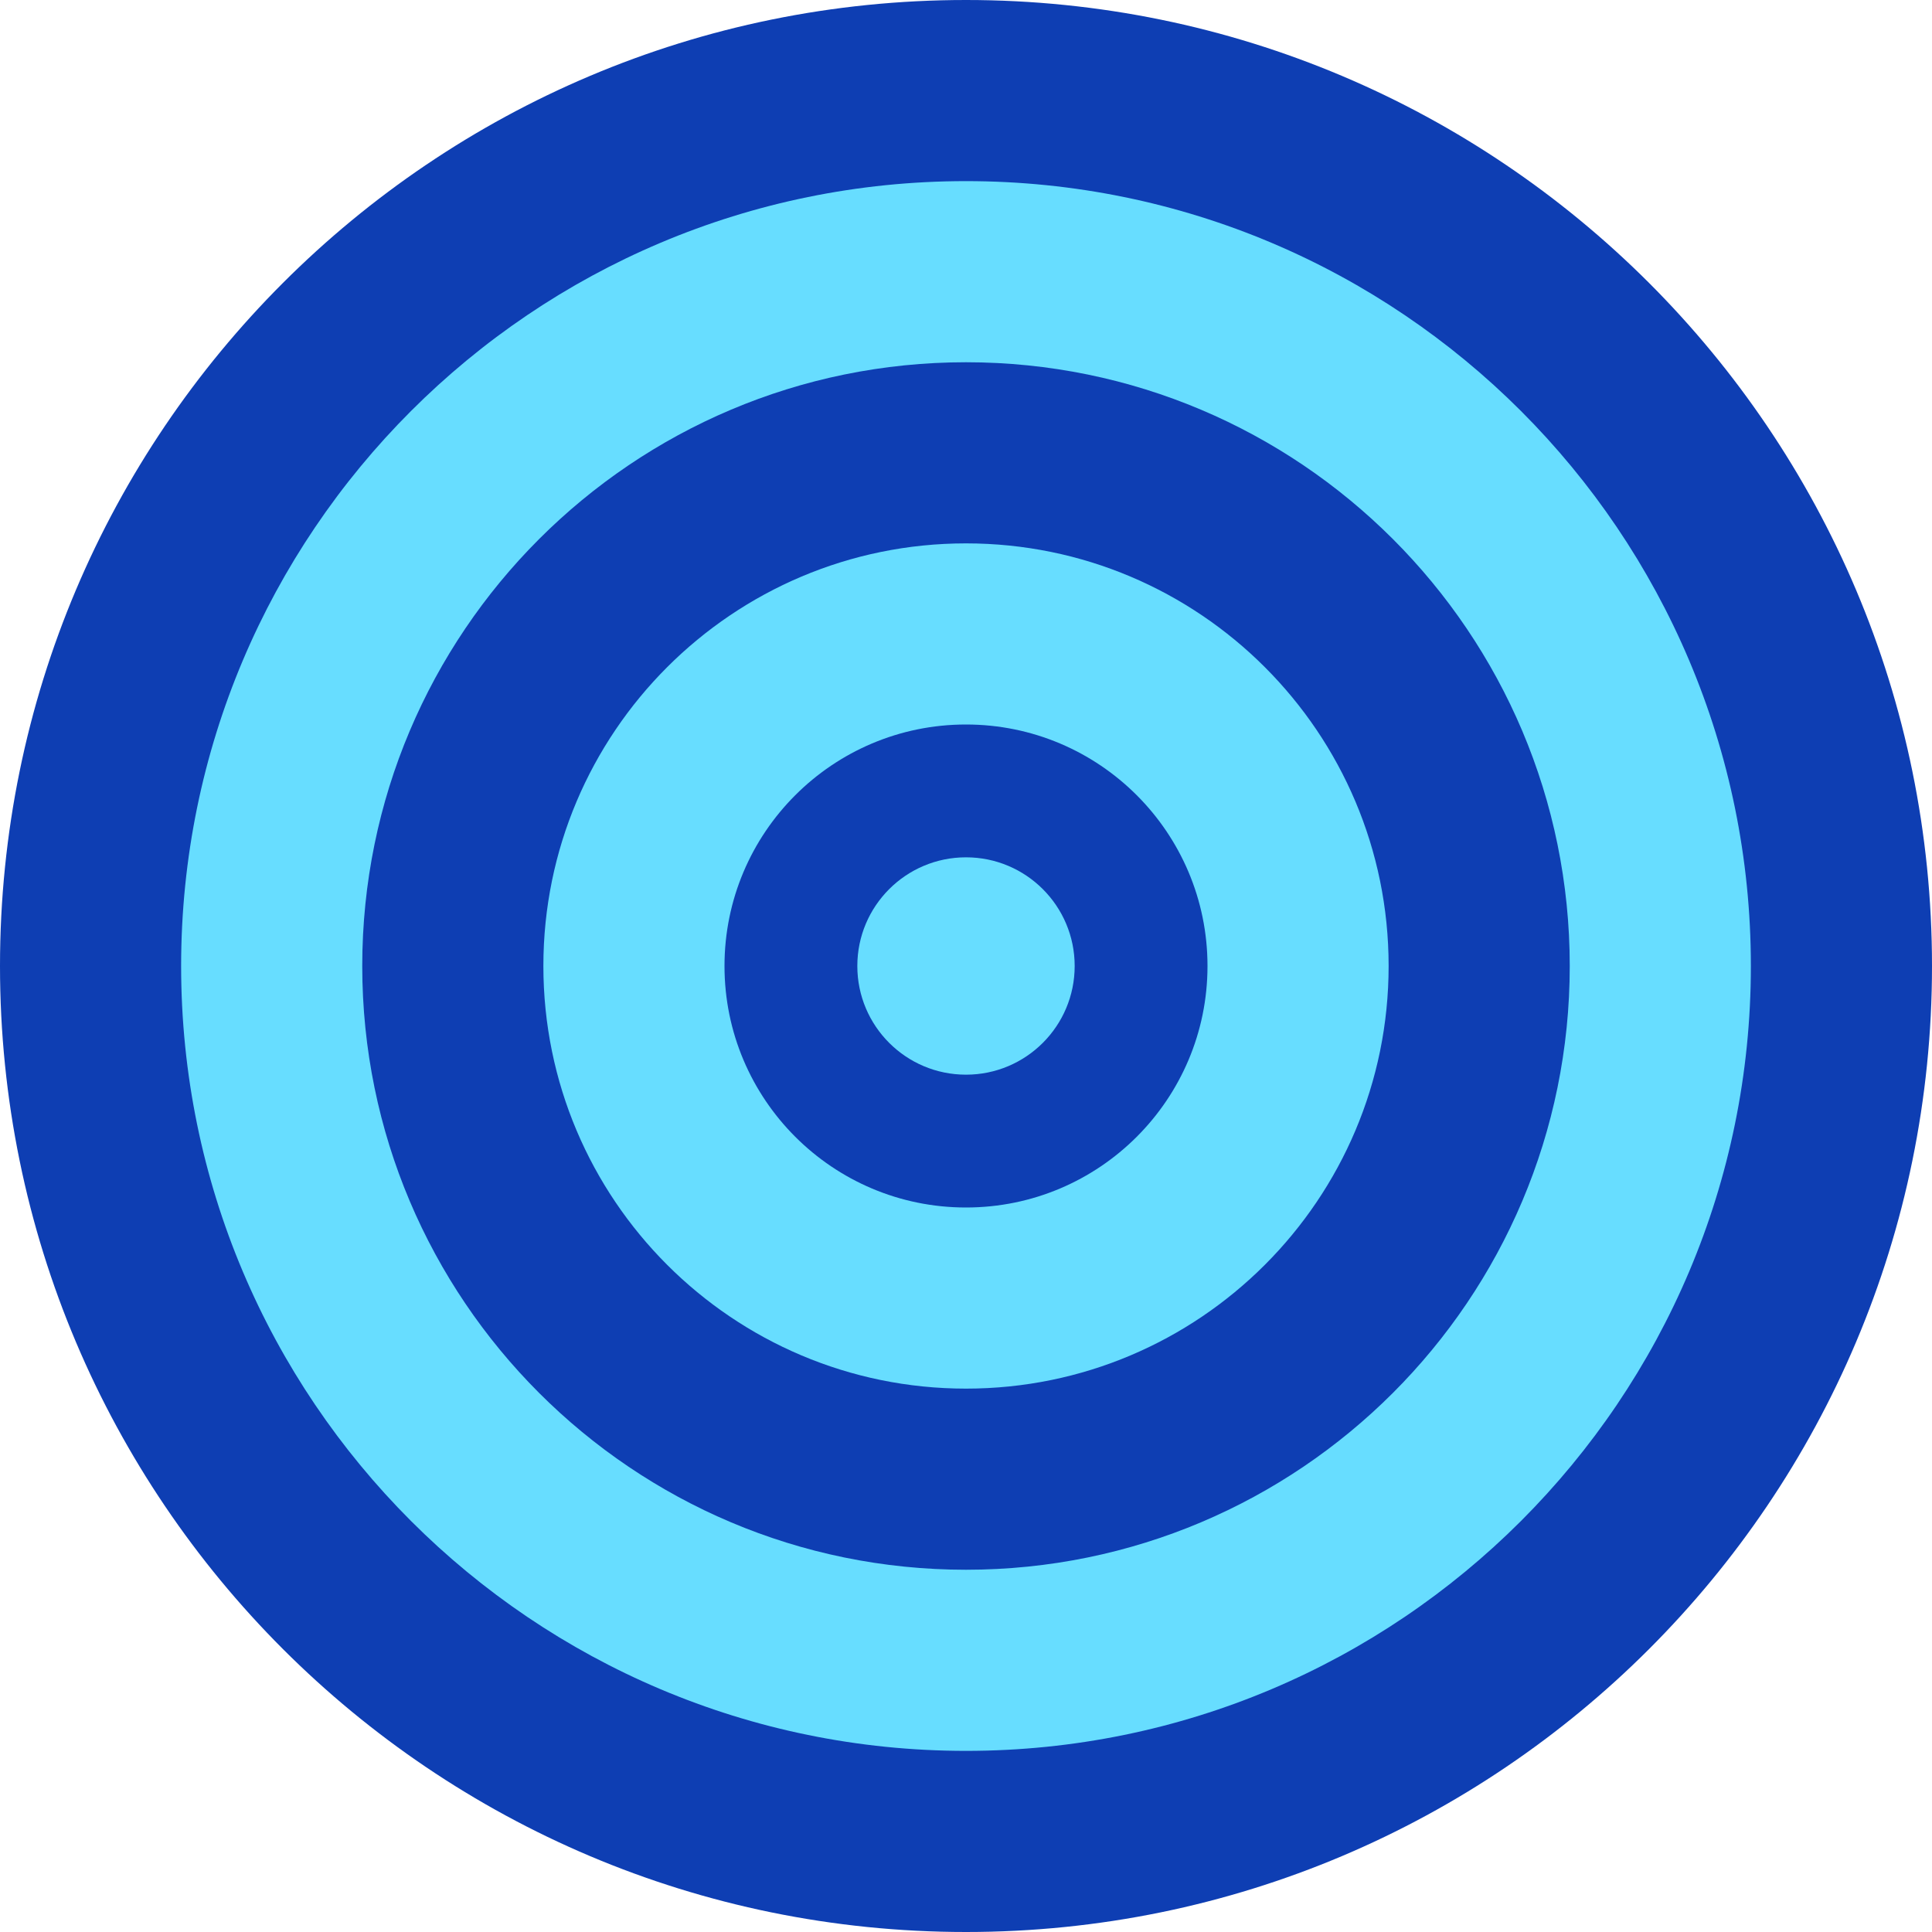
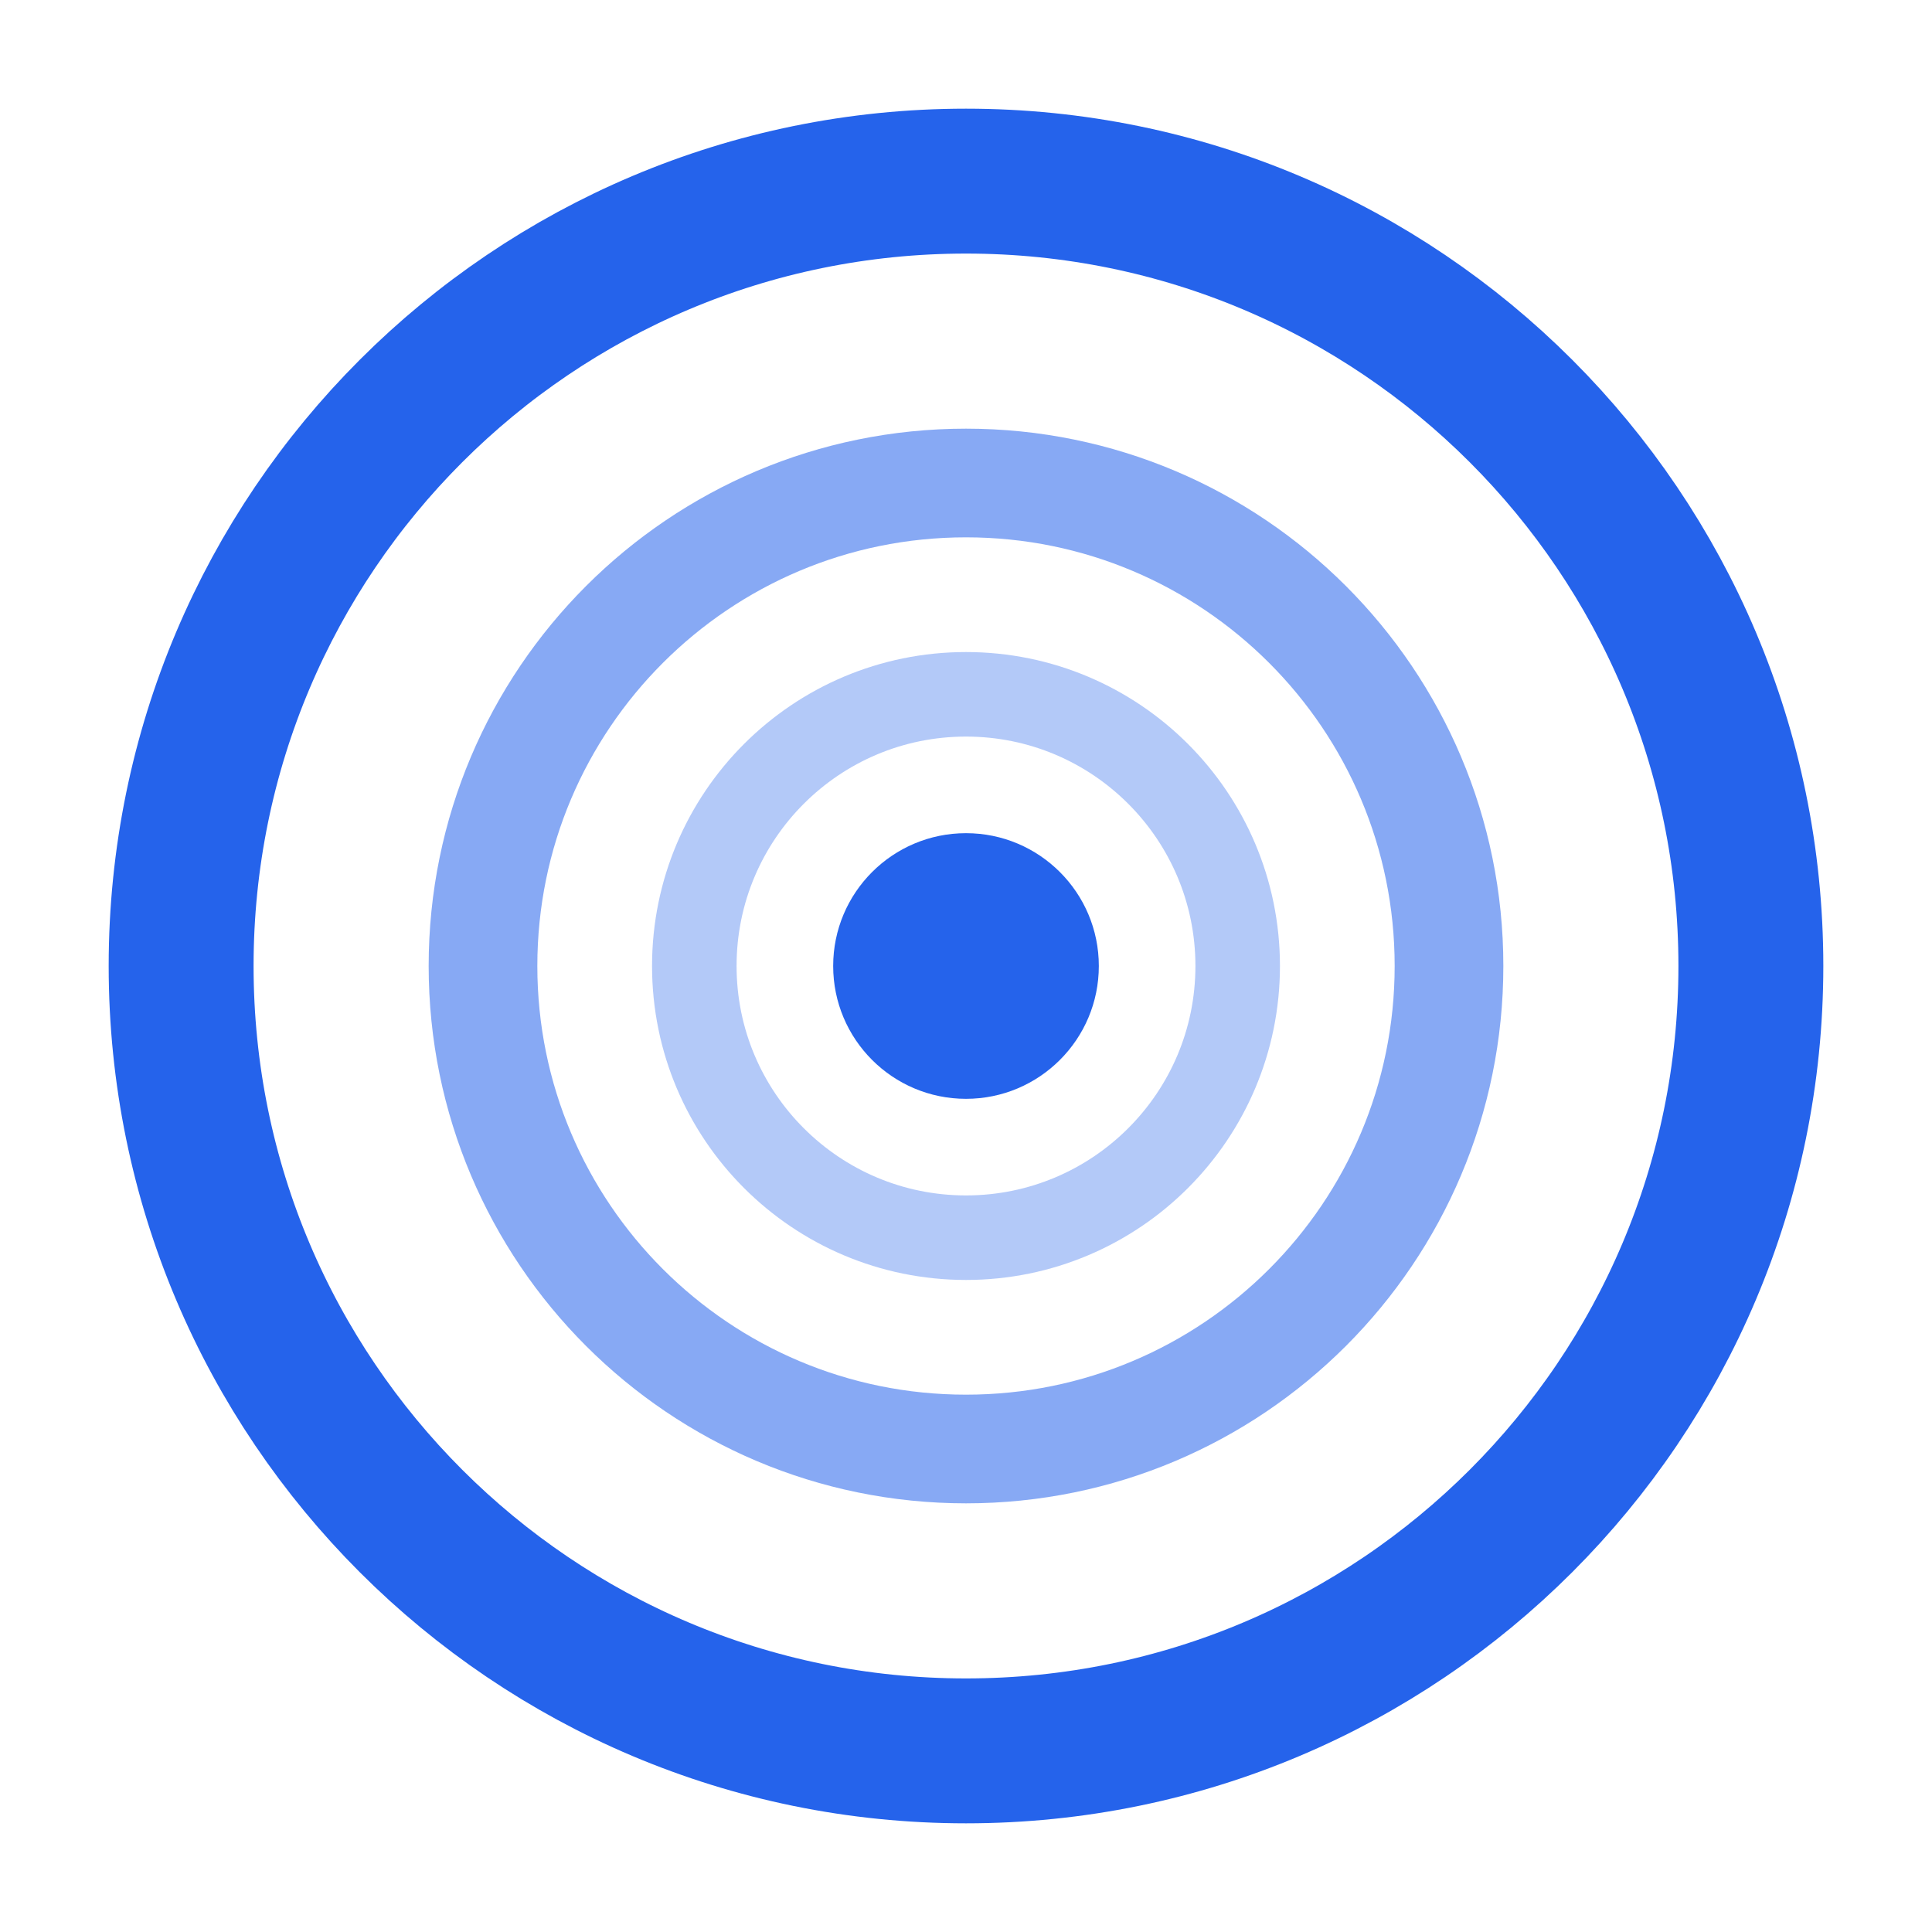
- <svg xmlns="http://www.w3.org/2000/svg" viewBox="0 0 32 32" width="32" height="32">
-   <circle cx="16" cy="16" r="16" fill="#0e3eb3" />
-   <circle cx="16" cy="16" r="13" fill="#67ddff" />
-   <circle cx="16" cy="16" r="10" fill="#0e3eb3" />
-   <circle cx="16" cy="16" r="7" fill="#67ddff" />
-   <circle cx="16" cy="16" r="4" fill="#0e3eb3" />
-   <circle cx="16" cy="16" r="1.8" fill="#67ddff" />
+ <svg xmlns="http://www.w3.org/2000/svg" viewBox="0 0 32 32" width="32" height="32" fill="none">
+   <style>
+     .ring, .dot { color: #2563eb; }
+     @media (prefers-color-scheme: dark) {
+       .ring, .dot { color: #67ddff; }
+     }
+   </style>
+   <circle class="ring" cx="16" cy="16" r="13" stroke="currentColor" stroke-width="2.4" />
+   <circle class="ring" cx="16" cy="16" r="8" stroke="currentColor" stroke-width="1.8" opacity="0.55" />
+   <circle class="ring" cx="16" cy="16" r="4.5" stroke="currentColor" stroke-width="1.4" opacity="0.35" />
+   <circle class="dot" cx="16" cy="16" r="2.2" fill="currentColor" />
</svg>
